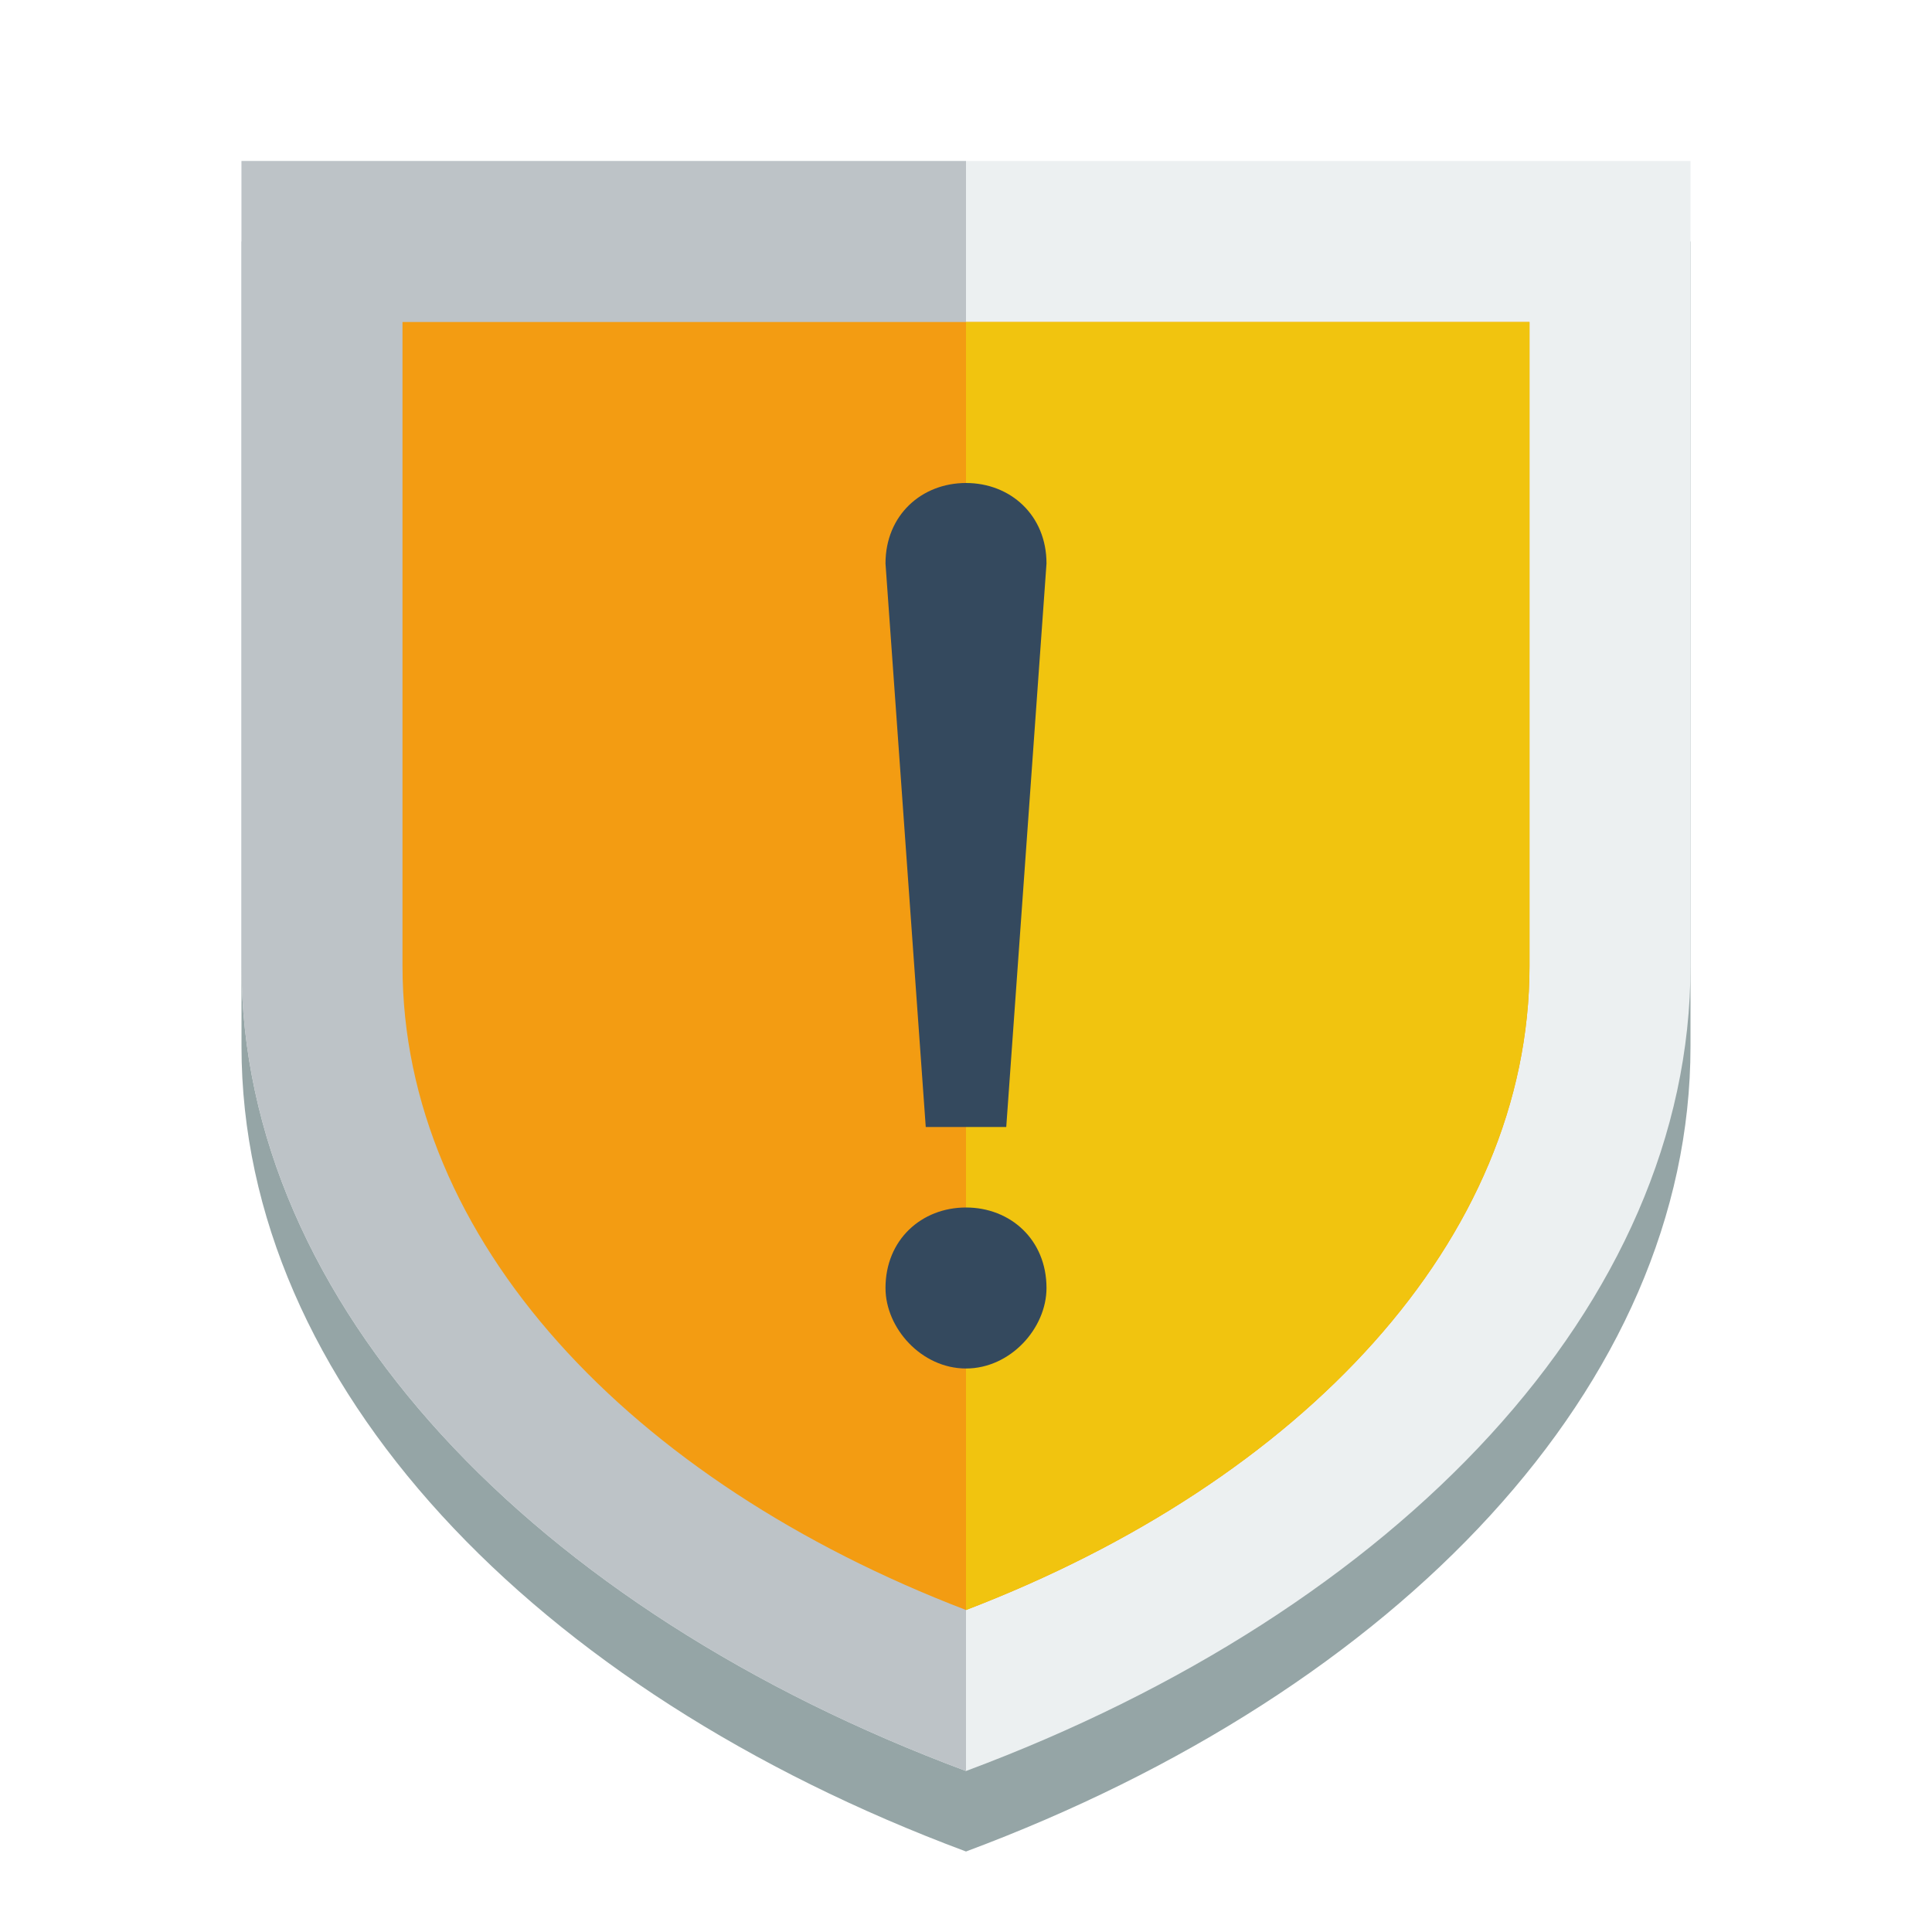
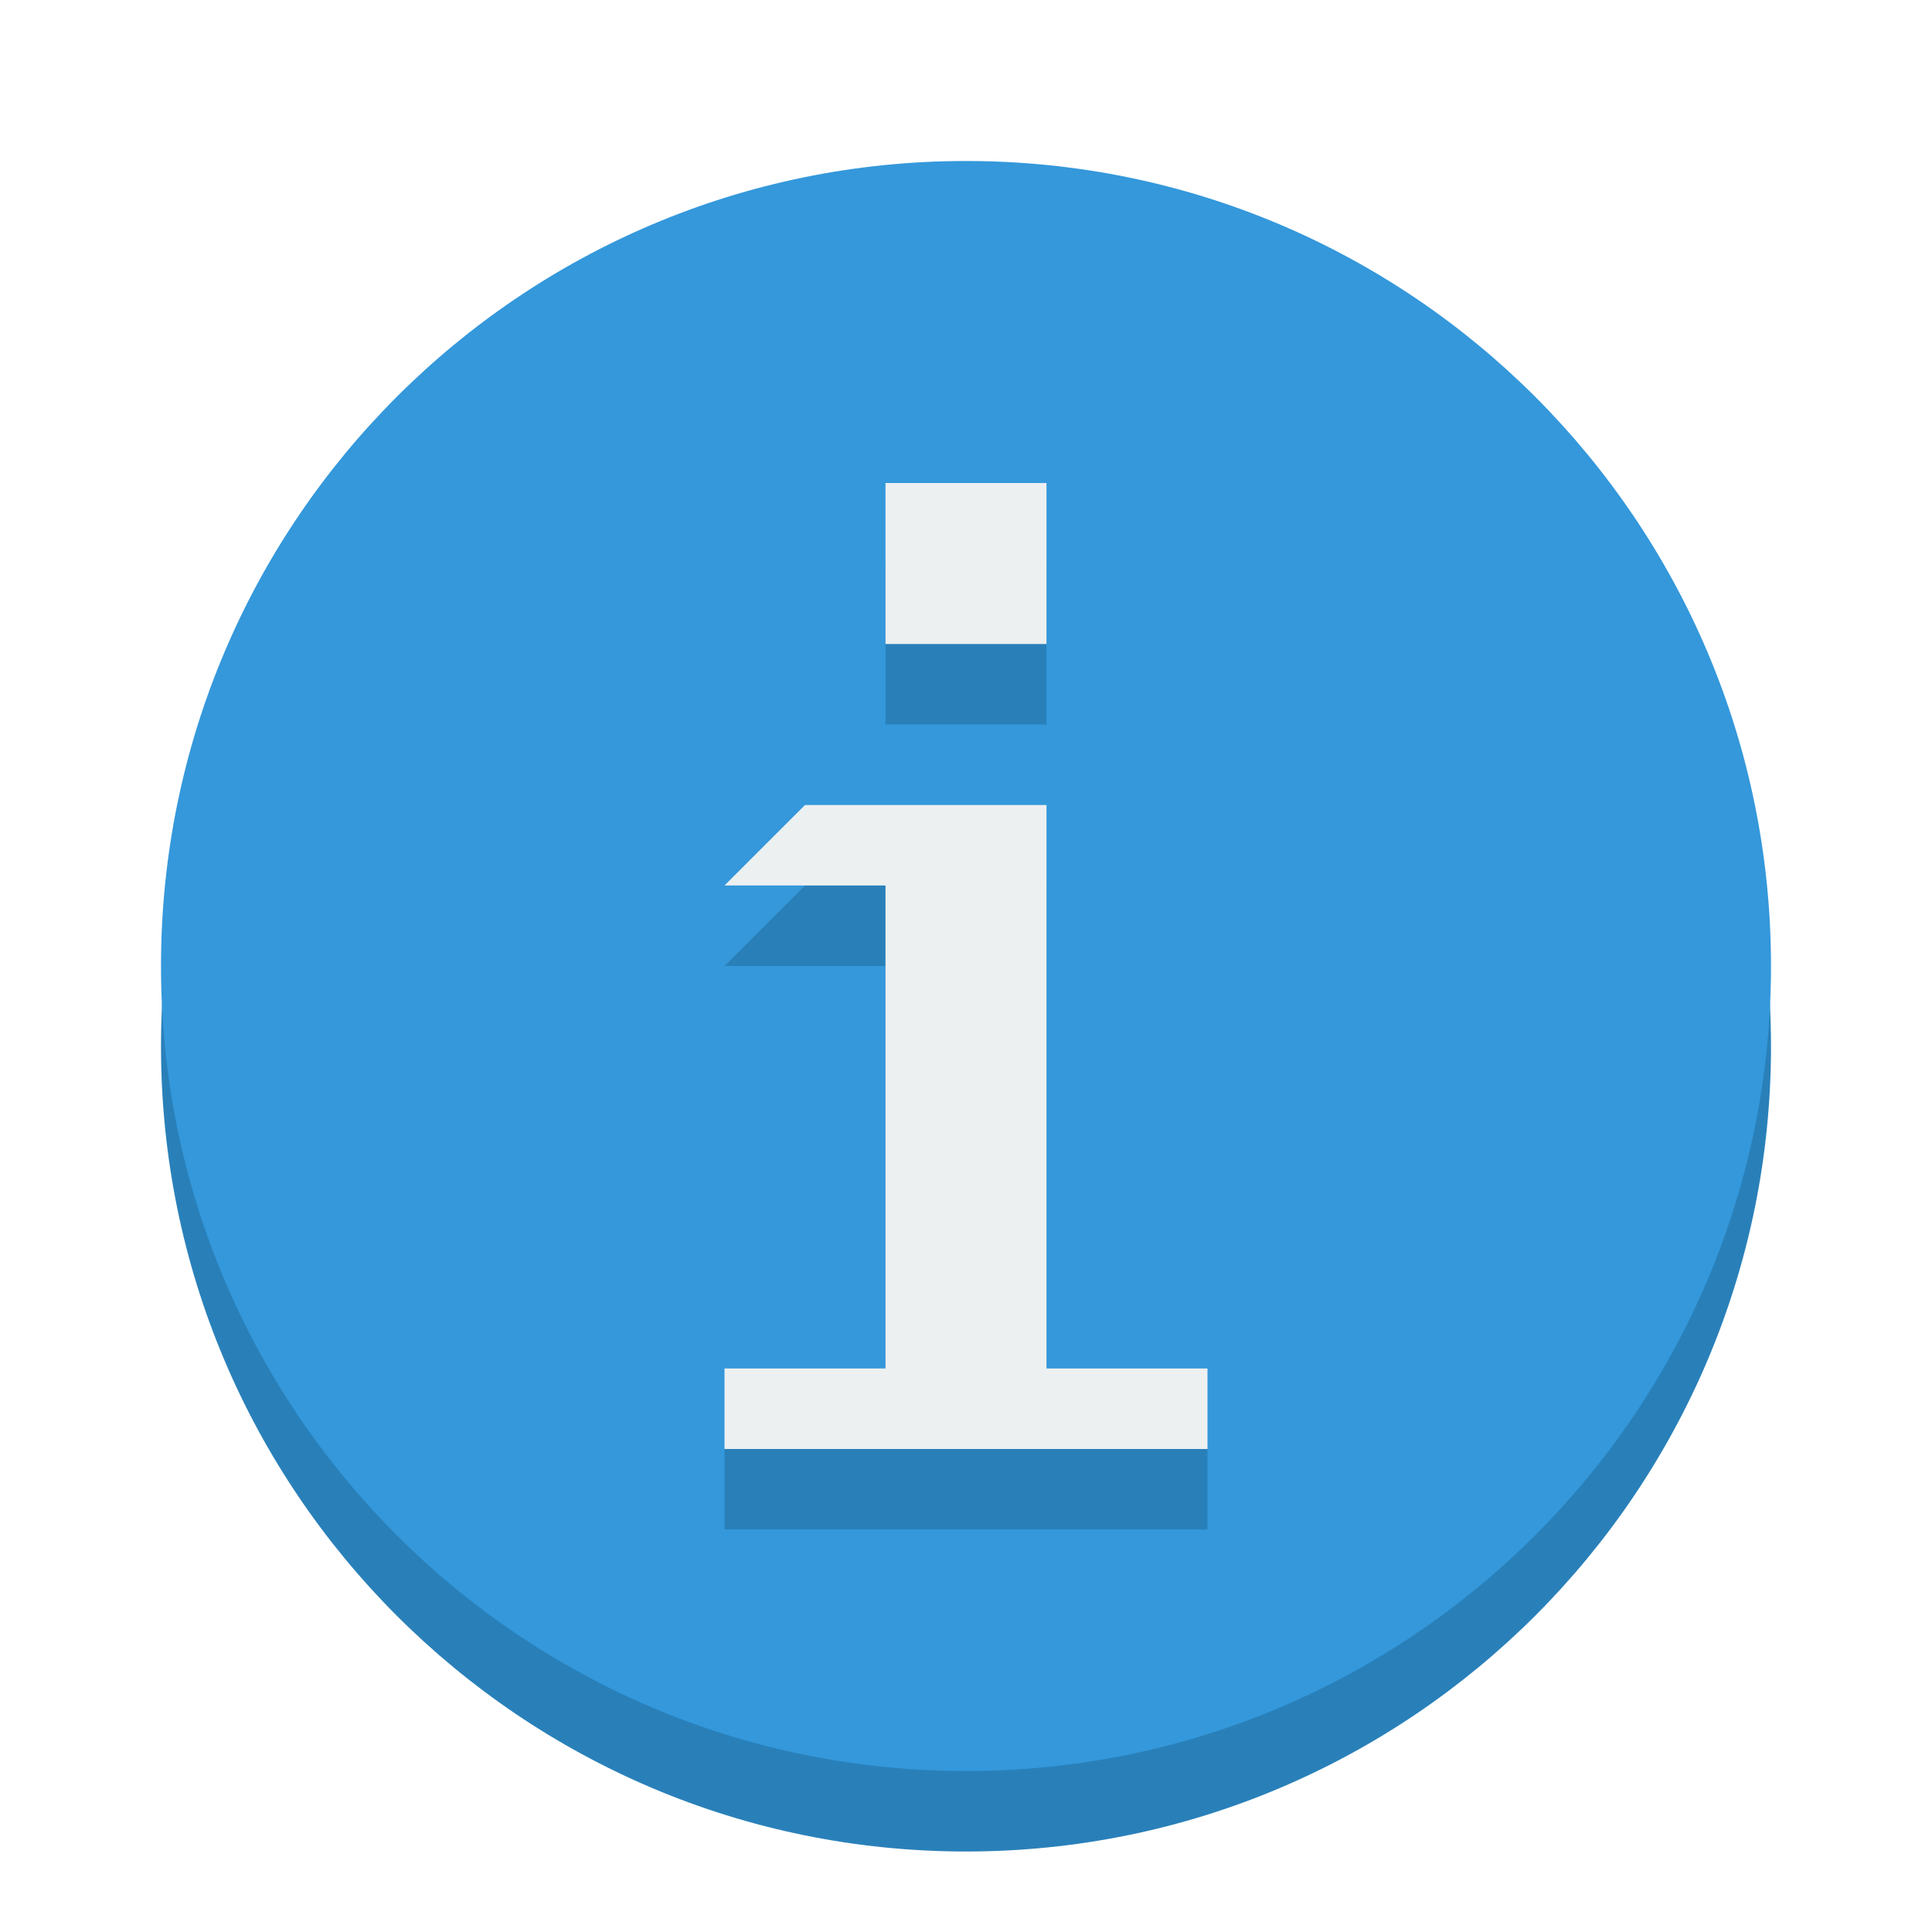
<svg xmlns="http://www.w3.org/2000/svg" height="24" version="1.1" width="24">
  <g transform="translate(0 -1028.4)">
-     <path d="m3 1031.4v10c0 4.2 3.632 8 9 10 5.368-2 9-5.8 9-10v-10h-18z" fill="#95a5a6" />
-     <path d="m3 1030.4v10c0 4.2 3.632 8 9 10 5.368-2 9-5.8 9-10v-10h-18z" fill="#ecf0f1" />
-     <path d="m3 1030.4v10c0 4.2 3.632 8 9 10v-20h-9z" fill="#bdc3c7" />
-     <path d="m5 1032.4v8c0 3.4 2.825 6.4 7 8 4.175-1.6 7-4.6 7-8v-8h-14z" fill="#f39c12" />
-     <path d="m12 1032.4v16c4.175-1.6 7-4.6 7-8v-8h-7z" fill="#f1c40f" />
-     <path d="m12 1034.4c-0.552 0-1 0.4-1 1l0.5 7h1l0.5-7c0-0.6-0.448-1-1-1zm0 9c-0.552 0-1 0.4-1 1 0 0.5 0.448 1 1 1s1-0.5 1-1c0-0.6-0.448-1-1-1z" fill="#34495e" />
+     <path d="m22 12a10 10 0 1 1 -20 0 10 10 0 1 1 20 0z" fill="#2980b9" transform="translate(0 1029.4)" />
+     <path d="m22 12a10 10 0 1 1 -20 0 10 10 0 1 1 20 0z" fill="#3498db" transform="translate(0 1028.4)" />
+     <path d="m11 1035.4v2h2v-2h-2zm-1 4-1 1h2v6h-2v1h1 4 1v-1h-2v-7h-3z" fill="#2980b9" />
+     <path d="m11 6v2h2v-2h-2zm-1 4l-1 1h2v6h-2v1h1 4 1v-1h-2v-7h-3z" fill="#ecf0f1" transform="translate(0 1028.4)" />
  </g>
</svg>
